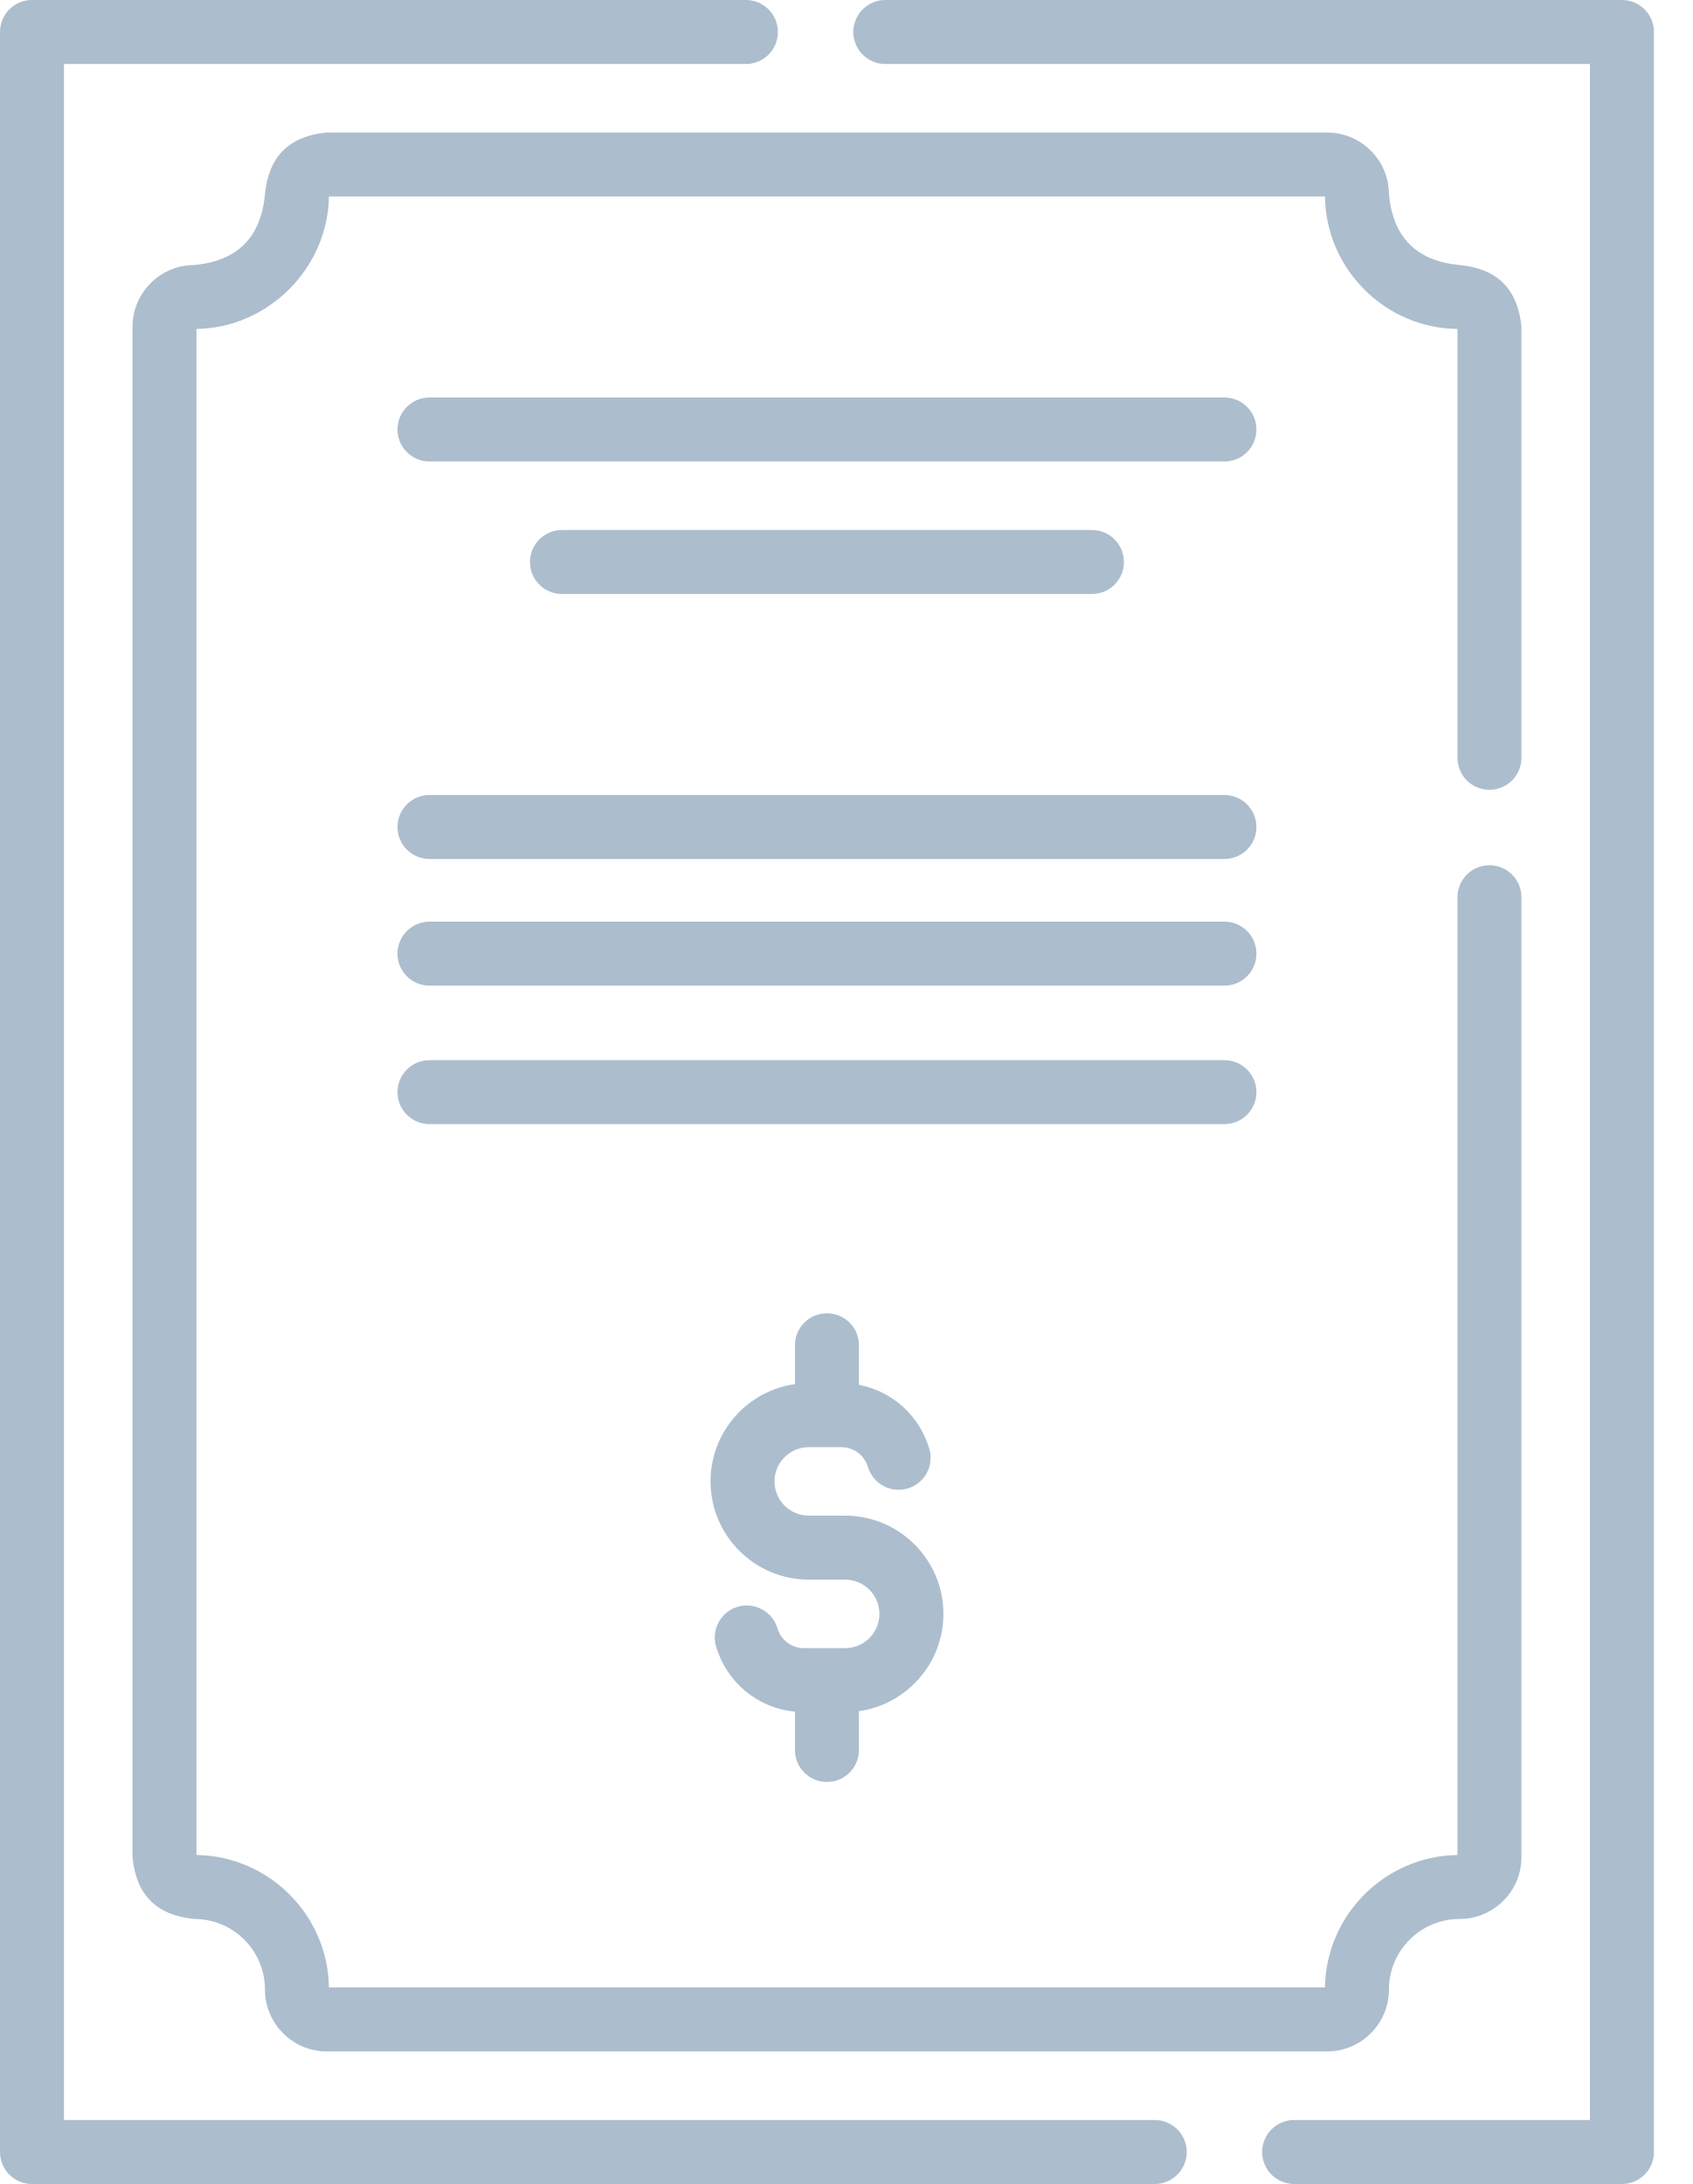
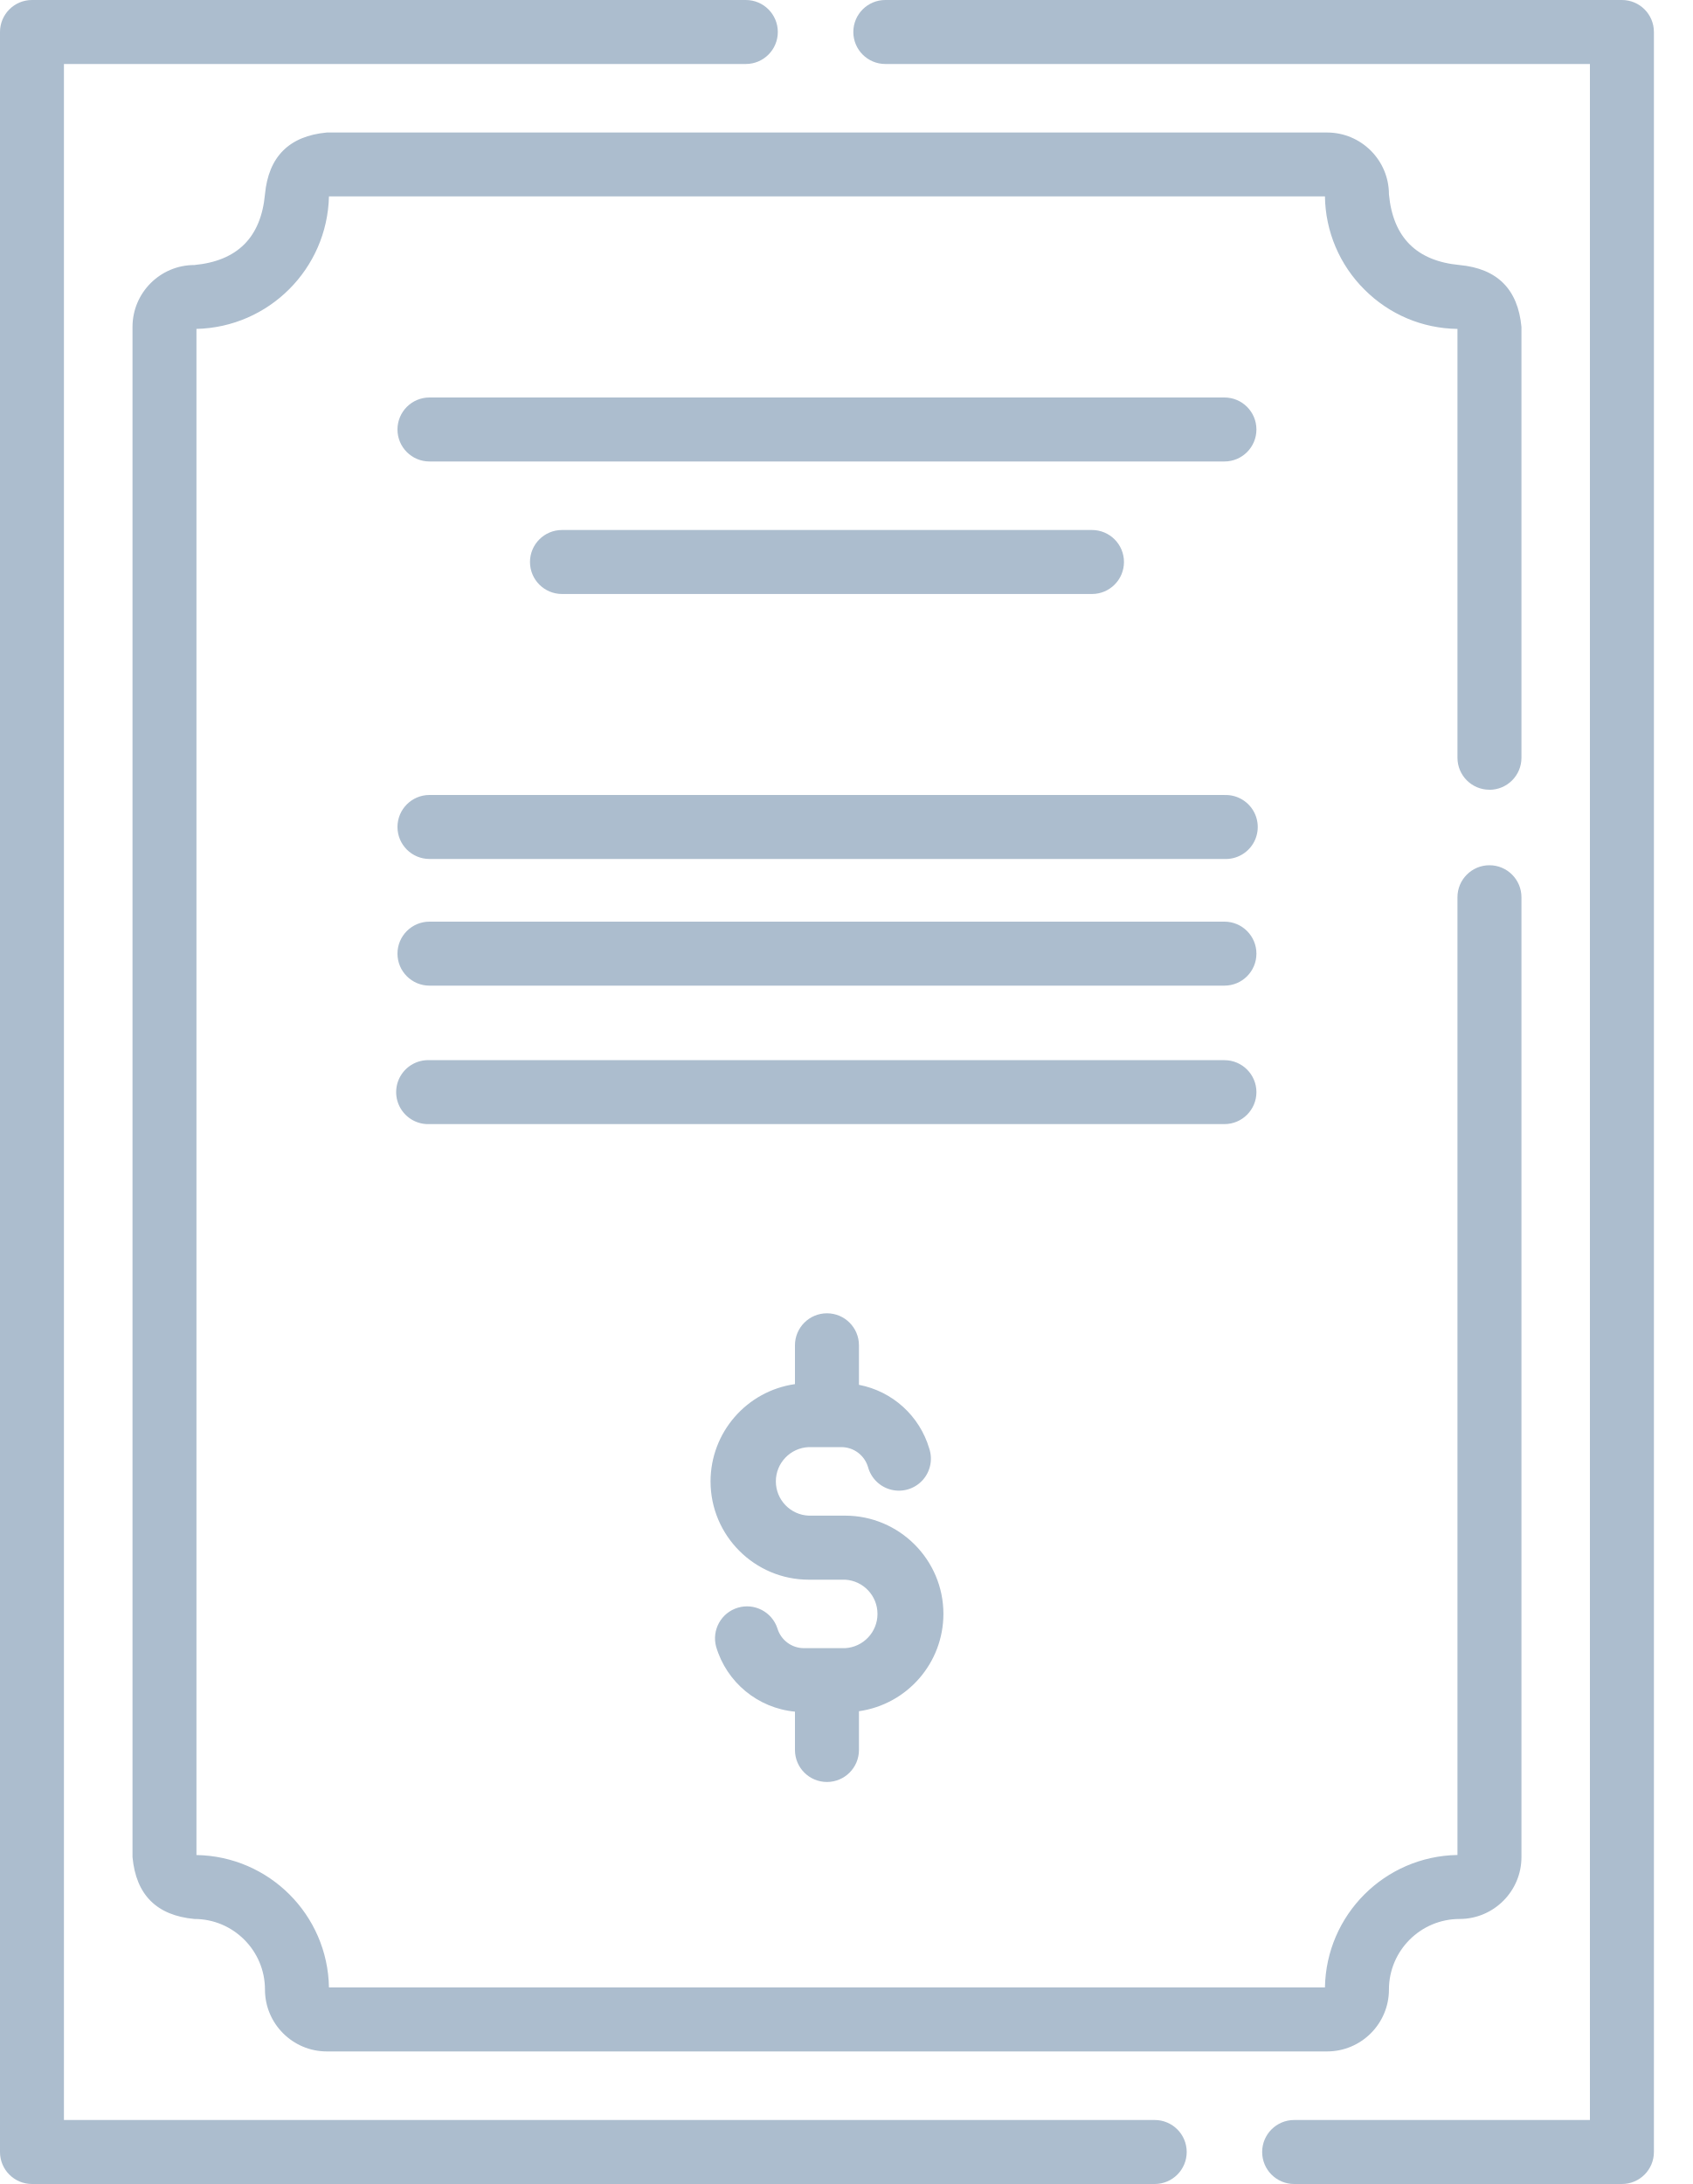
- <svg xmlns="http://www.w3.org/2000/svg" width="31" height="40" viewBox="0 0 31 40" fill="none">
-   <path d="M29.706 40H23.703C23.379 40 23.117 39.738 23.117 39.414C23.117 39.09 23.379 38.828 23.703 38.828H29.12V1.172H16.215C15.891 1.172 15.629 0.91 15.629 0.586C15.629 0.262 15.891 0 16.215 0H29.706C30.03 0 30.292 0.262 30.292 0.586V39.414C30.292 39.738 30.03 40 29.706 40Z" fill="#ACBDCE" />
-   <path d="M21.149 38.828H1.172V1.172H13.661C13.985 1.172 14.247 0.91 14.247 0.586C14.247 0.262 13.985 0 13.661 0H0.586C0.262 0 0 0.262 0 0.586V39.414C0 39.738 0.262 40 0.586 40H21.149C21.473 40 21.735 39.738 21.735 39.414C21.735 39.09 21.473 38.828 21.149 38.828Z" fill="#ACBDCE" />
-   <path d="M27.28 14.465C27.603 14.465 27.866 14.203 27.866 13.879V5.987C27.801 5.296 27.424 4.919 26.733 4.854C25.944 4.78 25.513 4.348 25.439 3.559C25.439 2.935 24.931 2.427 24.306 2.427H5.986C5.295 2.491 4.918 2.869 4.853 3.559C4.779 4.348 4.348 4.78 3.559 4.854C2.935 4.854 2.427 5.362 2.427 5.987V34.013C2.491 34.704 2.869 35.082 3.561 35.146C4.273 35.146 4.853 35.726 4.853 36.439C4.853 37.064 5.361 37.572 5.986 37.572H24.306C24.931 37.572 25.439 37.064 25.439 36.439C25.439 35.726 26.019 35.146 26.733 35.146C27.357 35.146 27.866 34.638 27.866 34.013V16.433C27.866 16.109 27.603 15.847 27.28 15.847C26.956 15.847 26.694 16.109 26.694 16.433V33.974C25.365 33.995 24.288 35.072 24.267 36.4H6.025C6.004 35.072 4.928 33.995 3.598 33.974V6.025C4.913 6.005 6.004 4.913 6.025 3.598H24.267C24.277 4.243 24.533 4.847 24.989 5.303C25.445 5.76 26.049 6.016 26.694 6.025V13.879C26.694 14.203 26.956 14.465 27.28 14.465Z" fill="#ACBDCE" />
-   <path d="M22.426 7.28H7.866C7.542 7.28 7.28 7.543 7.28 7.866C7.28 8.19 7.542 8.452 7.866 8.452H22.426C22.75 8.452 23.012 8.19 23.012 7.866C23.012 7.543 22.75 7.28 22.426 7.28Z" fill="#ACBDCE" />
-   <path d="M20 10.879C20.323 10.879 20.585 10.617 20.585 10.293C20.585 9.969 20.323 9.707 20 9.707H10.293C9.969 9.707 9.707 9.969 9.707 10.293C9.707 10.617 9.969 10.879 10.293 10.879H20Z" fill="#ACBDCE" />
-   <path d="M15.146 32.637C15.47 32.637 15.732 32.375 15.732 32.051V31.34C16.605 31.217 17.279 30.465 17.279 29.559C17.279 28.567 16.471 27.759 15.479 27.759H14.813C14.467 27.759 14.185 27.478 14.185 27.132C14.185 26.786 14.467 26.505 14.813 26.505H15.408C15.636 26.505 15.832 26.651 15.897 26.868C15.99 27.178 16.317 27.354 16.627 27.261C16.937 27.168 17.113 26.841 17.02 26.531C16.836 25.92 16.339 25.48 15.732 25.363V24.639C15.732 24.315 15.47 24.053 15.146 24.053C14.822 24.053 14.56 24.315 14.56 24.639V25.35C13.687 25.473 13.014 26.225 13.014 27.132C13.014 28.124 13.821 28.931 14.813 28.931H15.479C15.825 28.931 16.107 29.213 16.107 29.559C16.107 29.904 15.825 30.186 15.479 30.186H14.728C14.501 30.186 14.304 30.04 14.239 29.822C14.146 29.512 13.819 29.337 13.509 29.429C13.199 29.522 13.023 29.849 13.116 30.159C13.315 30.822 13.884 31.284 14.56 31.35V32.051C14.56 32.375 14.822 32.637 15.146 32.637Z" fill="#ACBDCE" />
-   <path d="M22.426 14.561H7.866C7.542 14.561 7.28 14.823 7.28 15.147C7.28 15.47 7.542 15.732 7.866 15.732H22.426C22.75 15.732 23.012 15.47 23.012 15.147C23.012 14.823 22.75 14.561 22.426 14.561Z" fill="#ACBDCE" />
-   <path d="M23.012 20.003C23.012 19.679 22.75 19.417 22.426 19.417H7.866C7.542 19.417 7.28 19.679 7.28 20.003C7.28 20.326 7.542 20.588 7.866 20.588H22.426C22.75 20.588 23.012 20.326 23.012 20.003Z" fill="#ACBDCE" />
-   <path d="M22.426 16.88H7.866C7.542 16.88 7.28 17.142 7.28 17.466C7.28 17.79 7.542 18.052 7.866 18.052H22.426C22.75 18.052 23.012 17.79 23.012 17.466C23.012 17.142 22.75 16.88 22.426 16.88Z" fill="#ACBDCE" />
+ <svg xmlns="http://www.w3.org/2000/svg" width="31" height="40" fill="none">
+   <path d="M29.706 40h-6.003a.586.586 0 1 1 0-1.172h5.417V1.172H16.215a.586.586 0 1 1 0-1.172h13.491c.324 0 .586.262.586.586v38.828a.586.586 0 0 1-.586.586ZM21.15 38.828H1.171V1.172H13.66a.586.586 0 1 0 0-1.172H.586A.586.586 0 0 0 0 .586v38.828c0 .324.262.586.586.586h20.563a.586.586 0 1 0 0-1.172Z" fill="#ACBDCE" />
+   <path d="M27.28 14.465a.586.586 0 0 0 .586-.586V5.987c-.065-.69-.442-1.068-1.133-1.133-.789-.074-1.22-.506-1.294-1.295 0-.624-.508-1.132-1.133-1.132H5.986c-.69.064-1.068.442-1.133 1.132-.074.79-.505 1.22-1.294 1.295-.624 0-1.132.508-1.132 1.133v28.026c.064.691.442 1.069 1.134 1.133.712 0 1.292.58 1.292 1.293 0 .625.508 1.133 1.133 1.133h18.32c.625 0 1.133-.508 1.133-1.133 0-.713.58-1.293 1.294-1.293.624 0 1.133-.508 1.133-1.133v-17.58a.586.586 0 1 0-1.172 0v17.541a2.468 2.468 0 0 0-2.427 2.426H6.025a2.468 2.468 0 0 0-2.427-2.425V6.024a2.487 2.487 0 0 0 2.427-2.427h18.242a2.45 2.45 0 0 0 .722 1.705c.456.457 1.06.713 1.705.722v7.854c0 .324.262.586.586.586Z" fill="#ACBDCE" />
+   <path d="M22.426 7.28H7.866a.586.586 0 1 0 0 1.172h14.56a.586.586 0 1 0 0-1.172ZM20 10.879a.586.586 0 1 0 0-1.172h-9.707a.586.586 0 1 0 0 1.172H20ZM15.146 32.637a.586.586 0 0 0 .586-.586v-.71a1.802 1.802 0 0 0 1.547-1.782c0-.992-.808-1.8-1.8-1.8h-.666a.628.628 0 0 1 0-1.255h.595c.228 0 .424.147.49.364a.586.586 0 1 0 1.122-.337 1.67 1.67 0 0 0-1.288-1.168v-.724a.586.586 0 1 0-1.172 0v.711a1.802 1.802 0 0 0-1.546 1.782c0 .992.807 1.8 1.799 1.8h.666a.628.628 0 0 1 0 1.254h-.751a.507.507 0 0 1-.49-.364.586.586 0 0 0-1.122.337 1.67 1.67 0 0 0 1.444 1.19v.702c0 .324.262.586.586.586ZM22.426 14.56H7.866a.586.586 0 1 0 0 1.172h14.56a.586.586 0 1 0 0-1.171ZM23.012 20.003a.586.586 0 0 0-.586-.586H7.866a.586.586 0 1 0 0 1.171h14.56a.586.586 0 0 0 .586-.585ZM22.426 16.88H7.866a.586.586 0 1 0 0 1.172h14.56a.586.586 0 1 0 0-1.172Z" fill="#ACBDCE" />
</svg>
